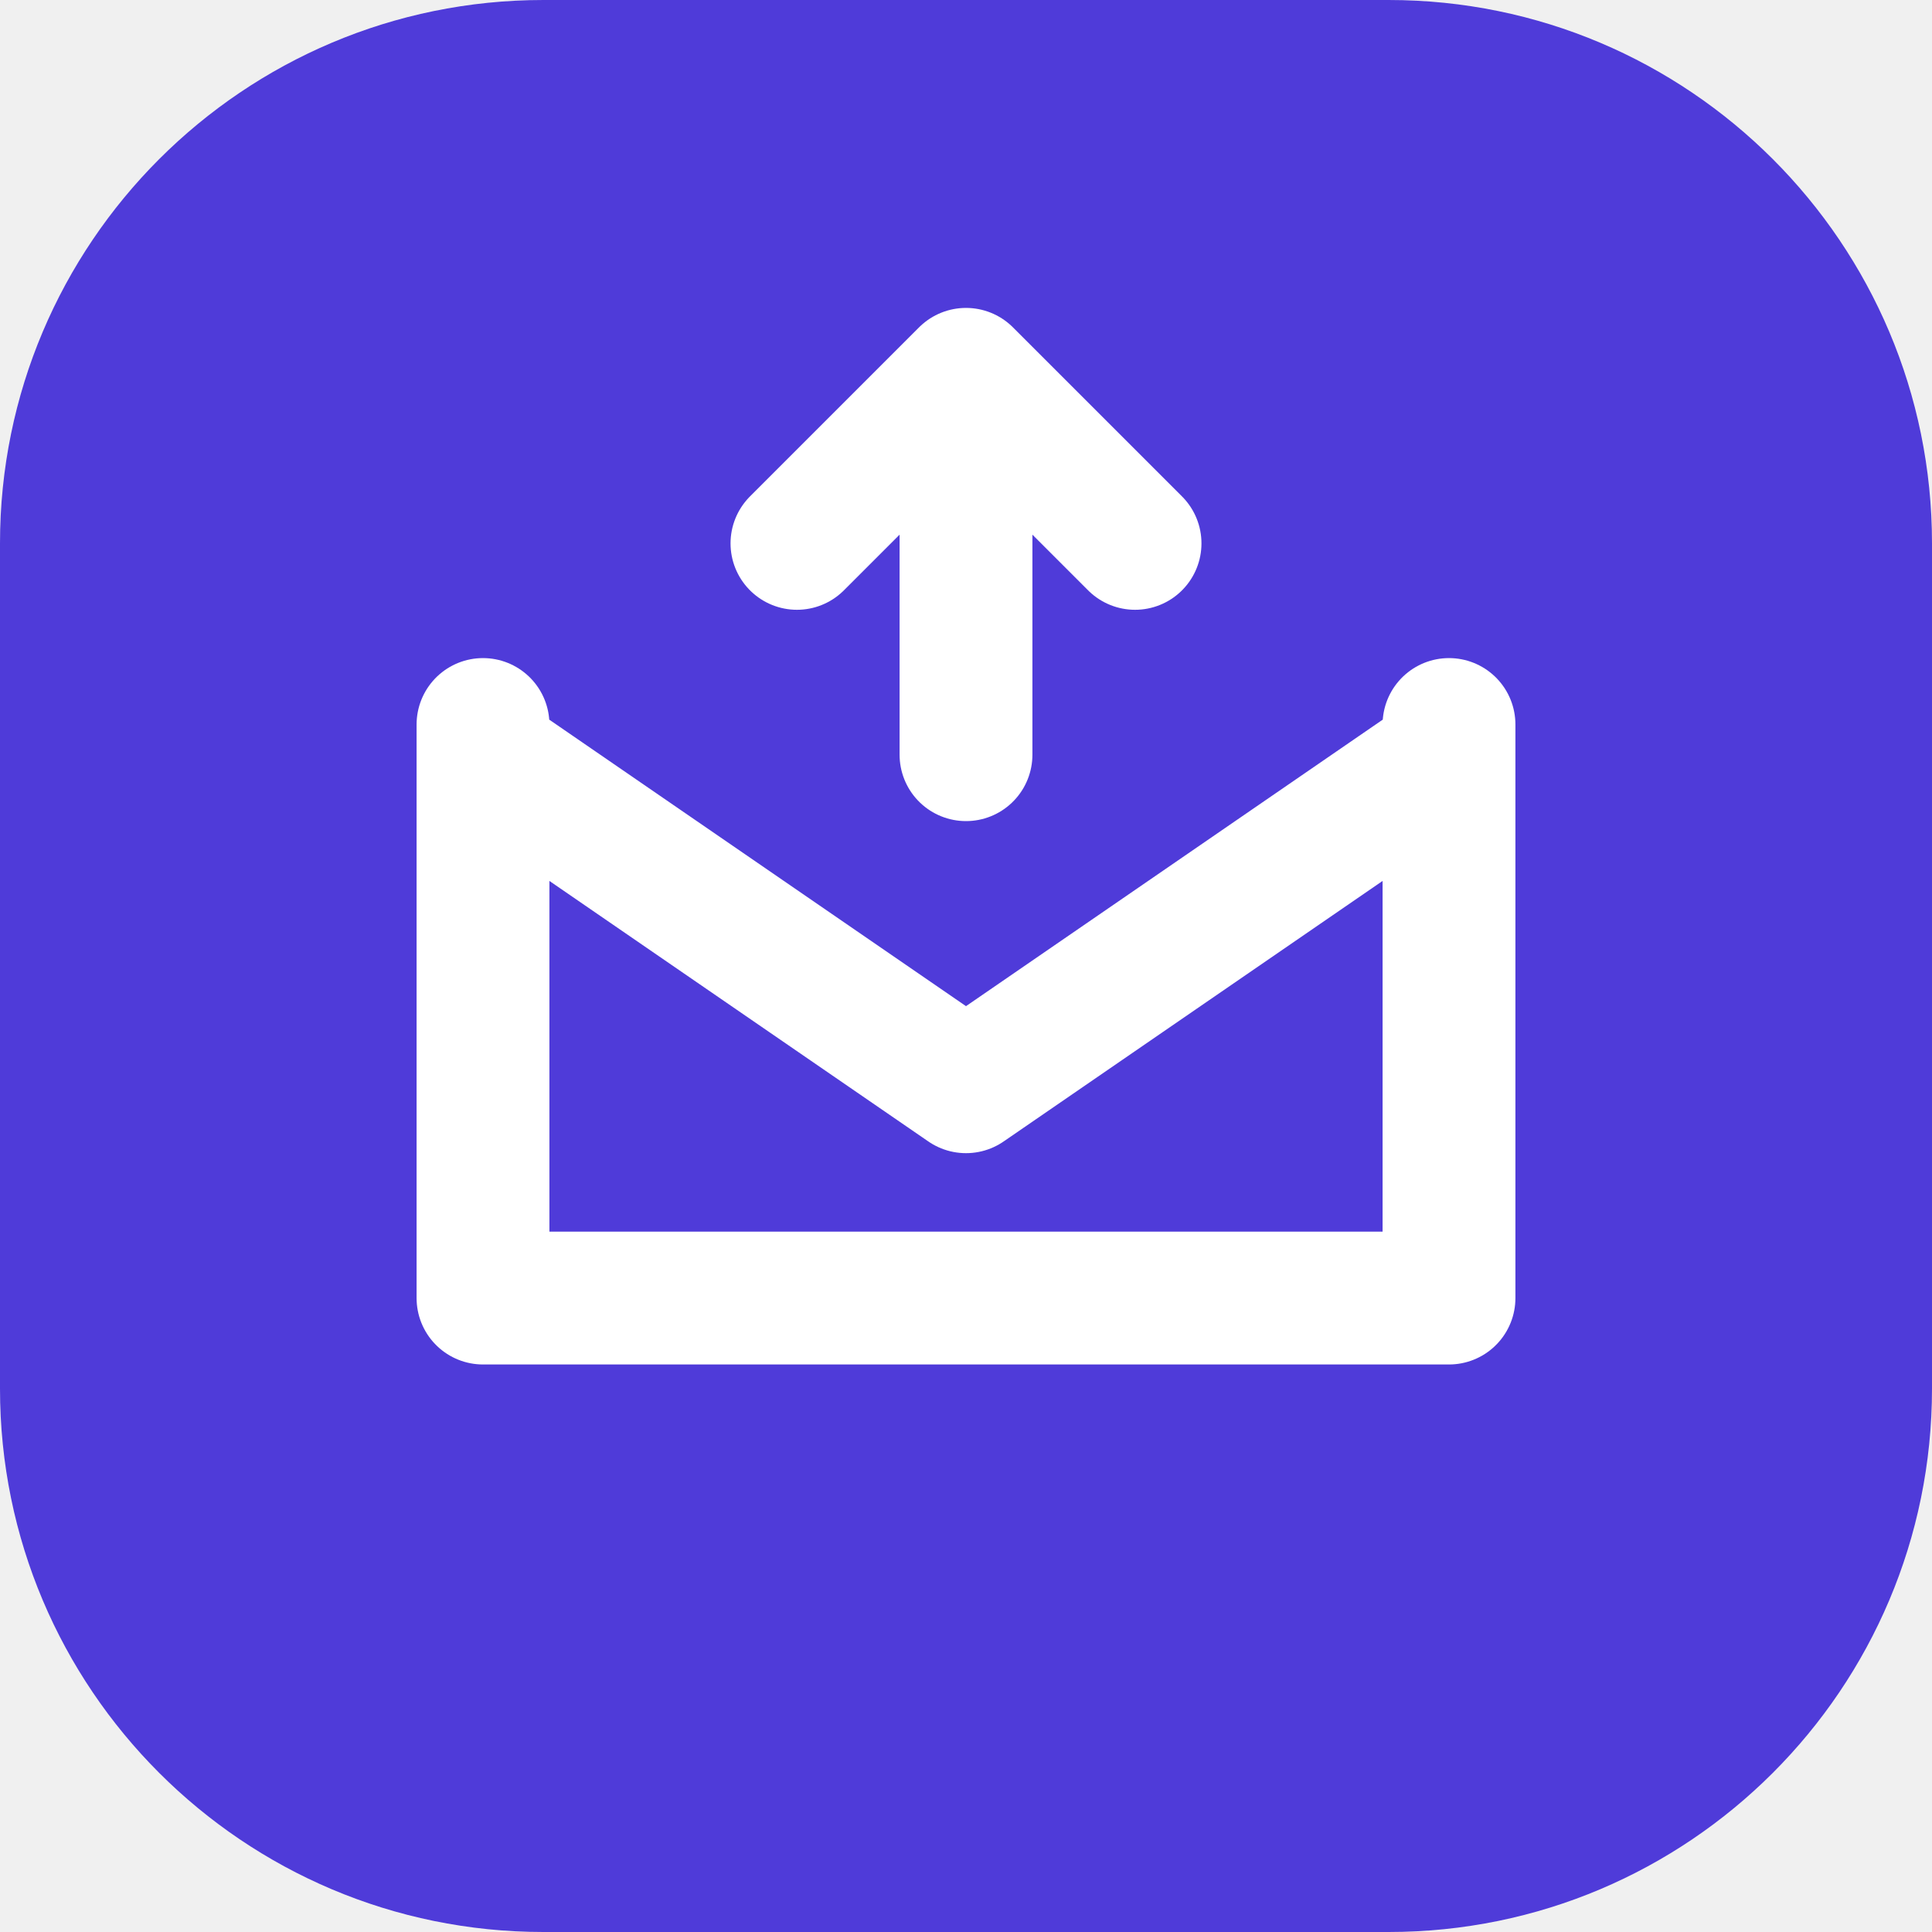
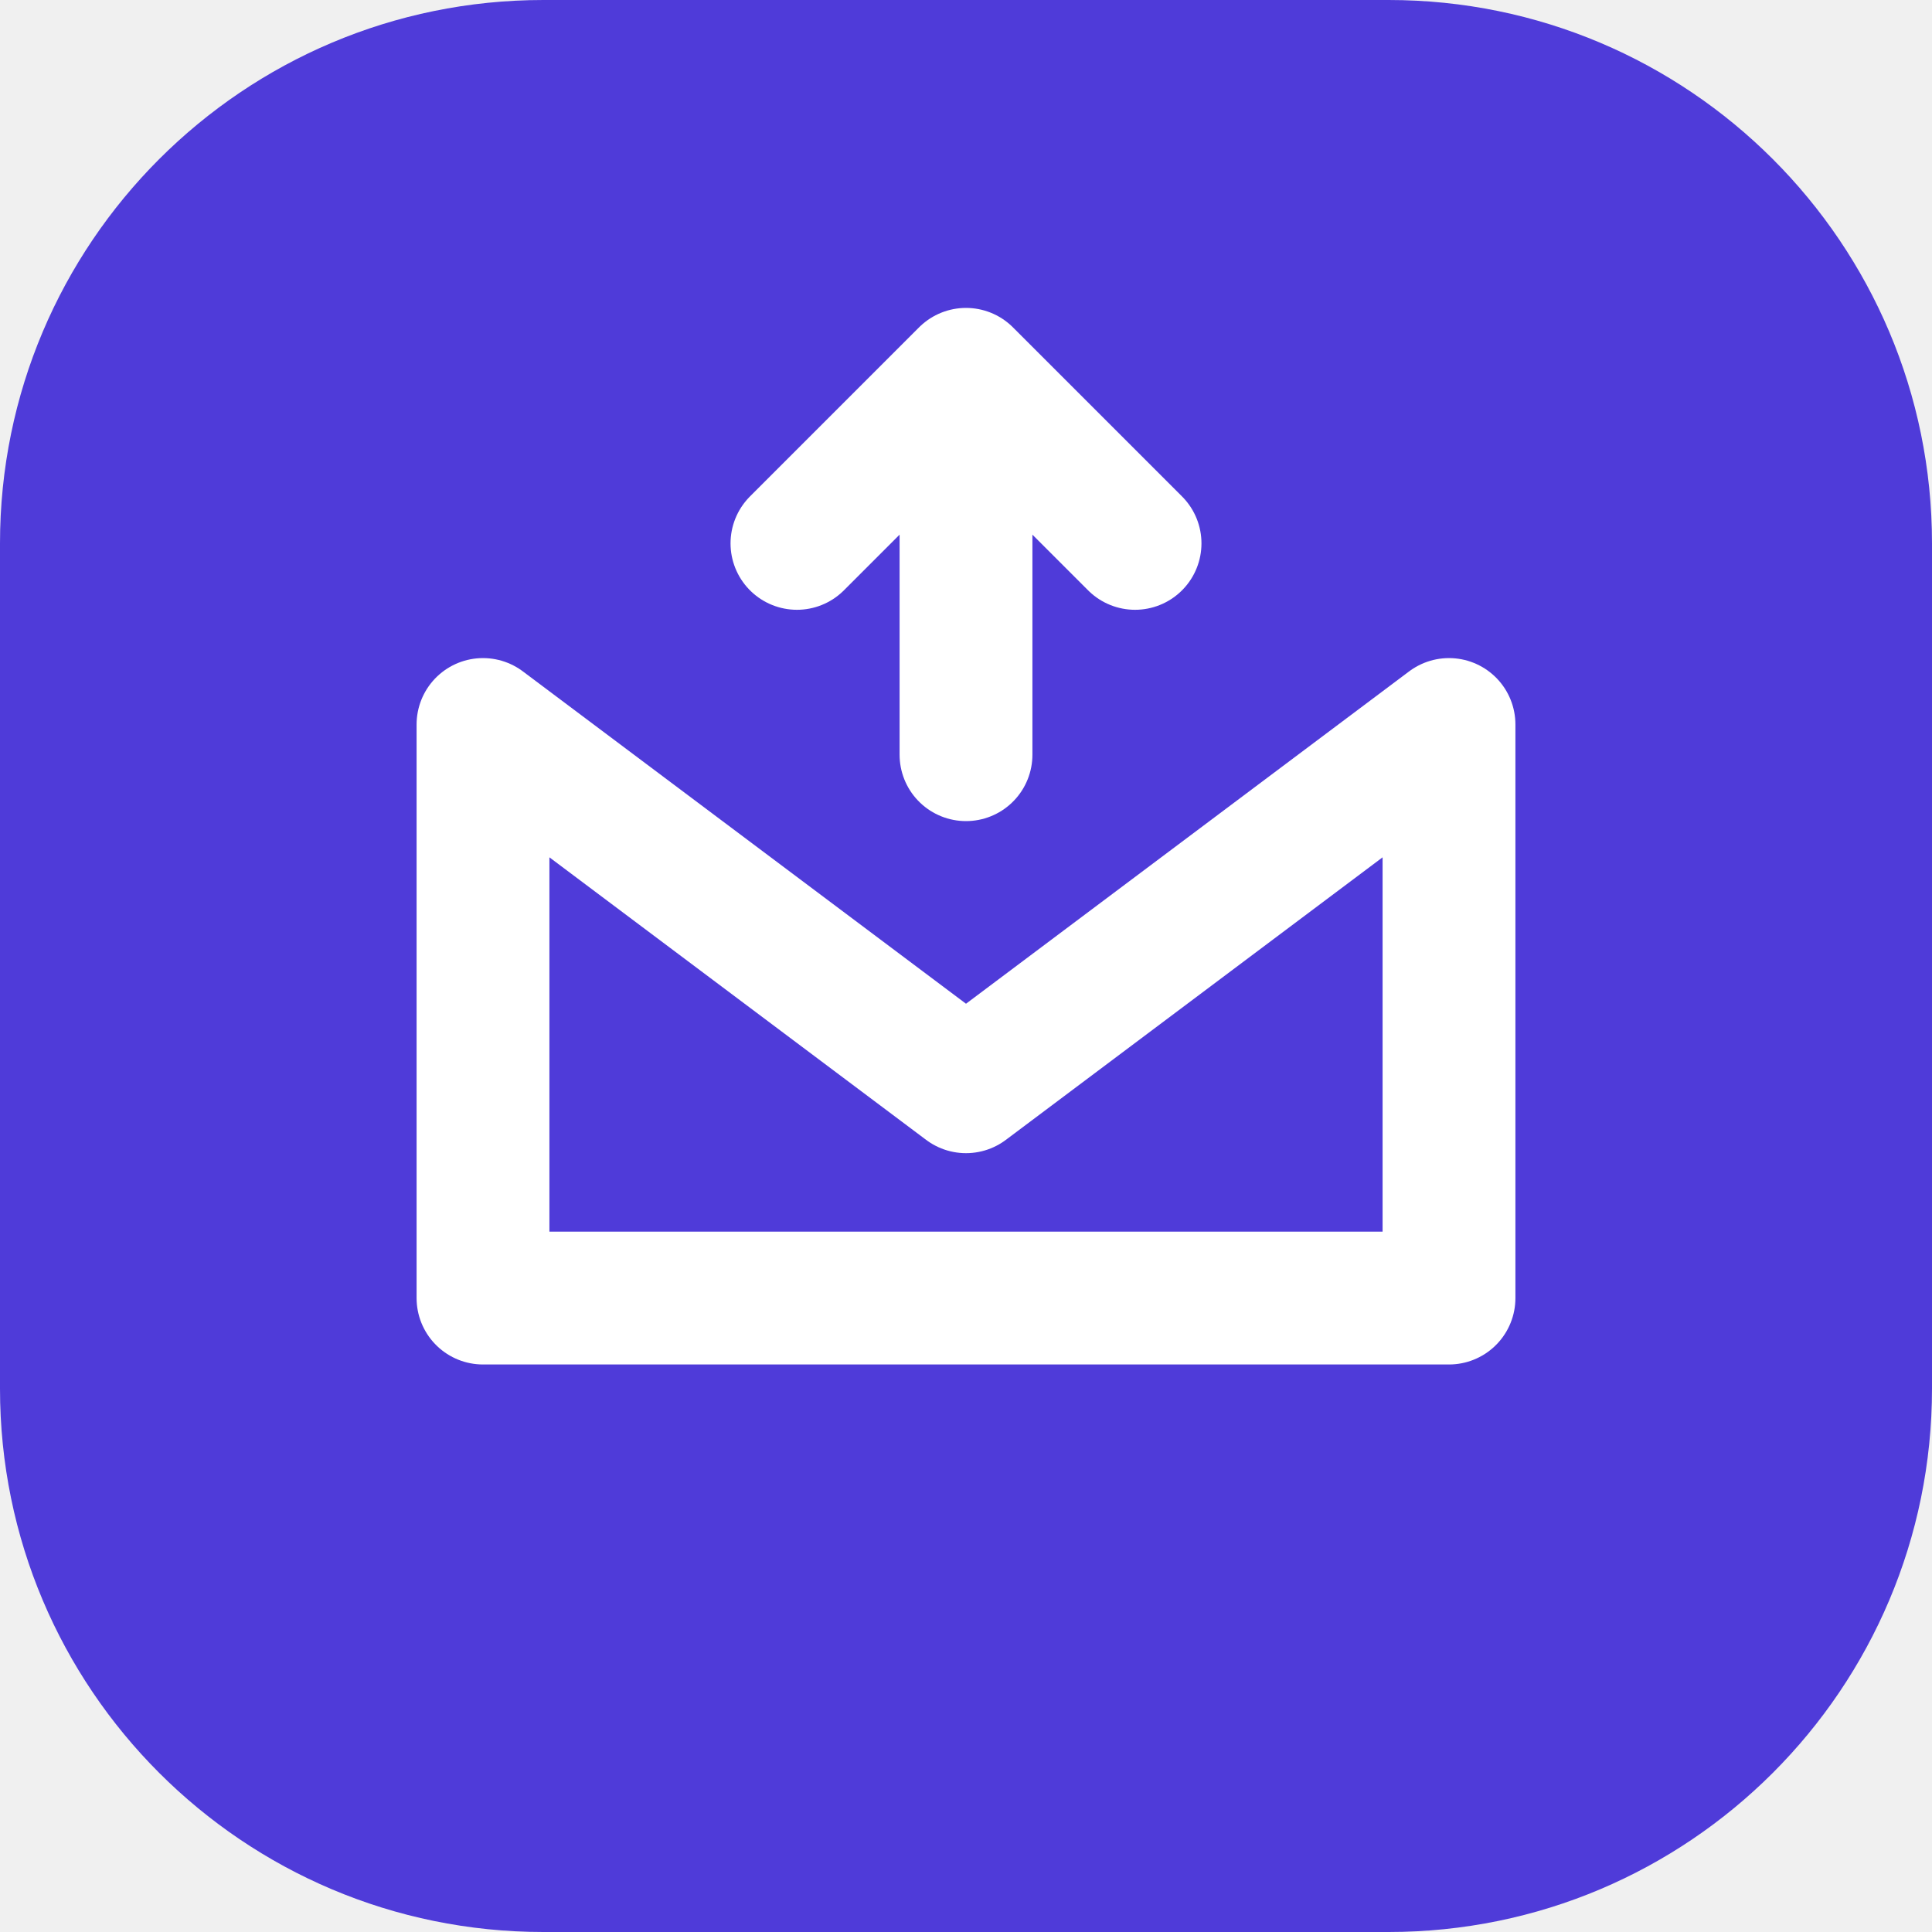
<svg xmlns="http://www.w3.org/2000/svg" viewBox="0 0 32 32">
  <rect width="32" height="32" rx="9" fill="#4f3bd9" />
-   <path d="M8 12.5 16 18l8-5.5M8 12v9.5h16V12M16 6.5v6M13.2 9 16 6.2 18.8 9" fill="none" stroke="#fff" stroke-width="2.2" stroke-linecap="round" stroke-linejoin="round" />
+   <path d="M8 21.5V12l8 6 8-6v9.5ZM16 6.5v6M13.2 9 16 6.2 18.8 9" fill="none" stroke="#fff" stroke-width="2.2" stroke-linecap="round" stroke-linejoin="round" />
</svg>
